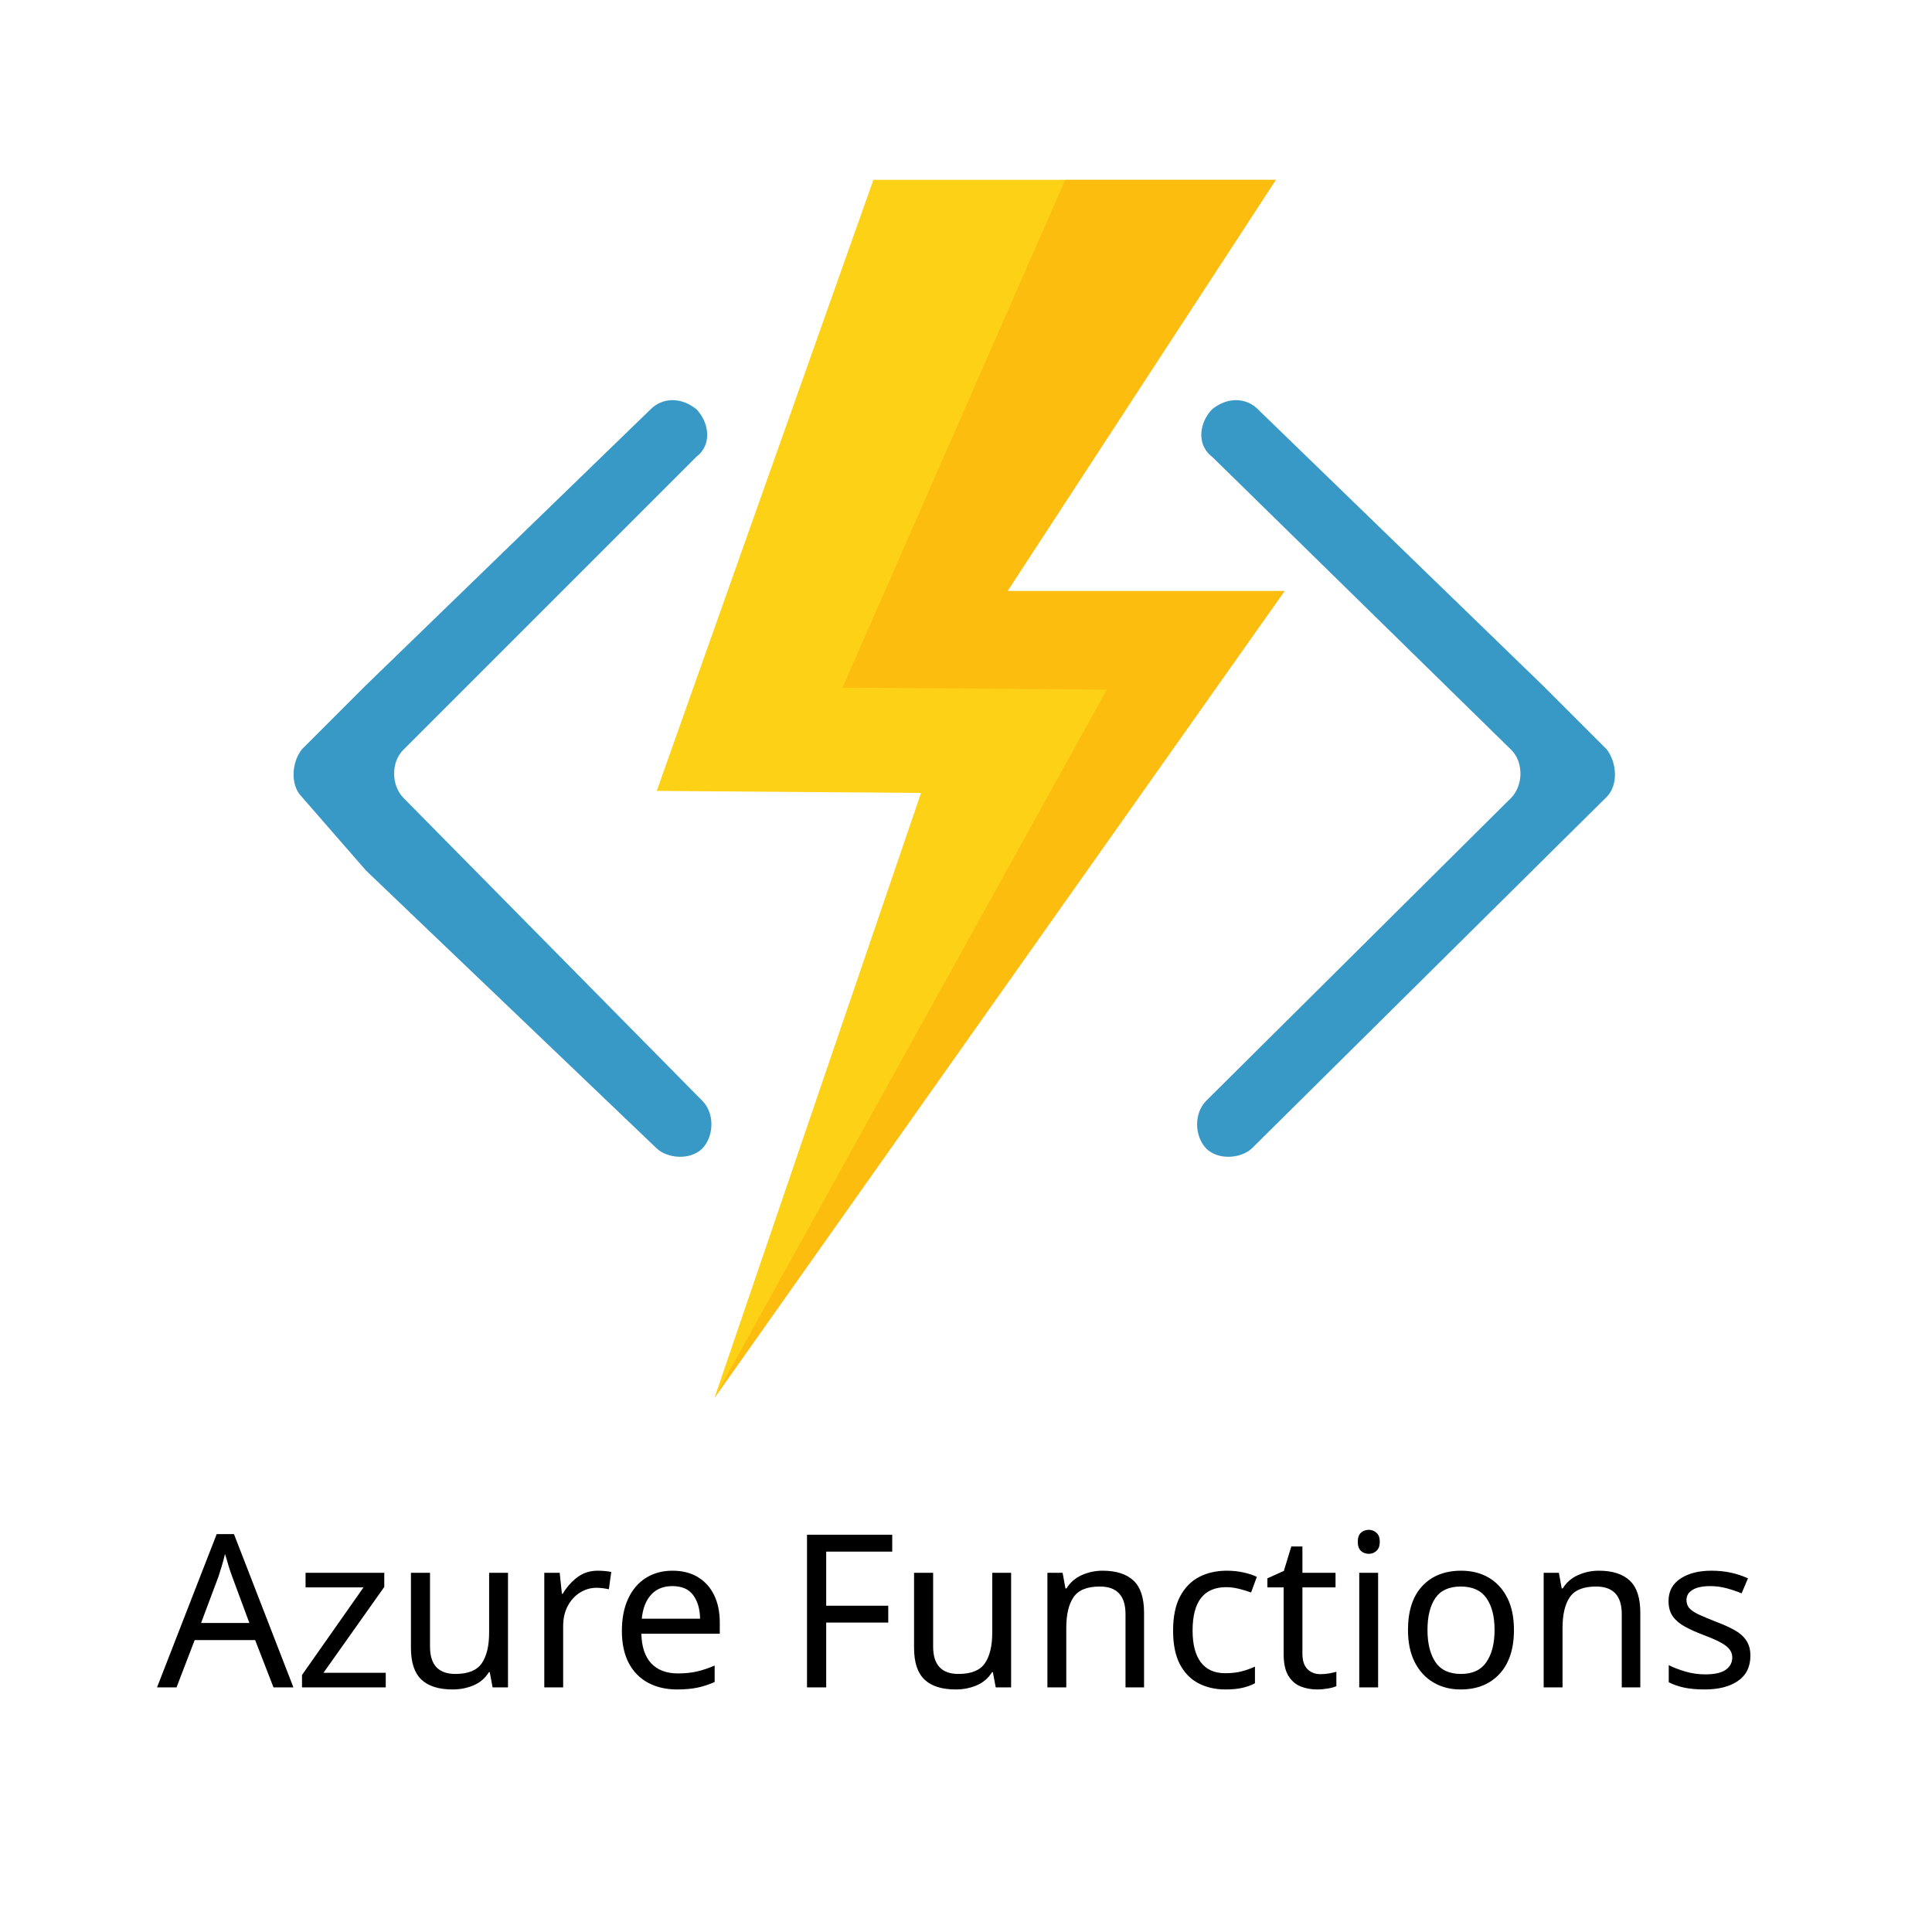
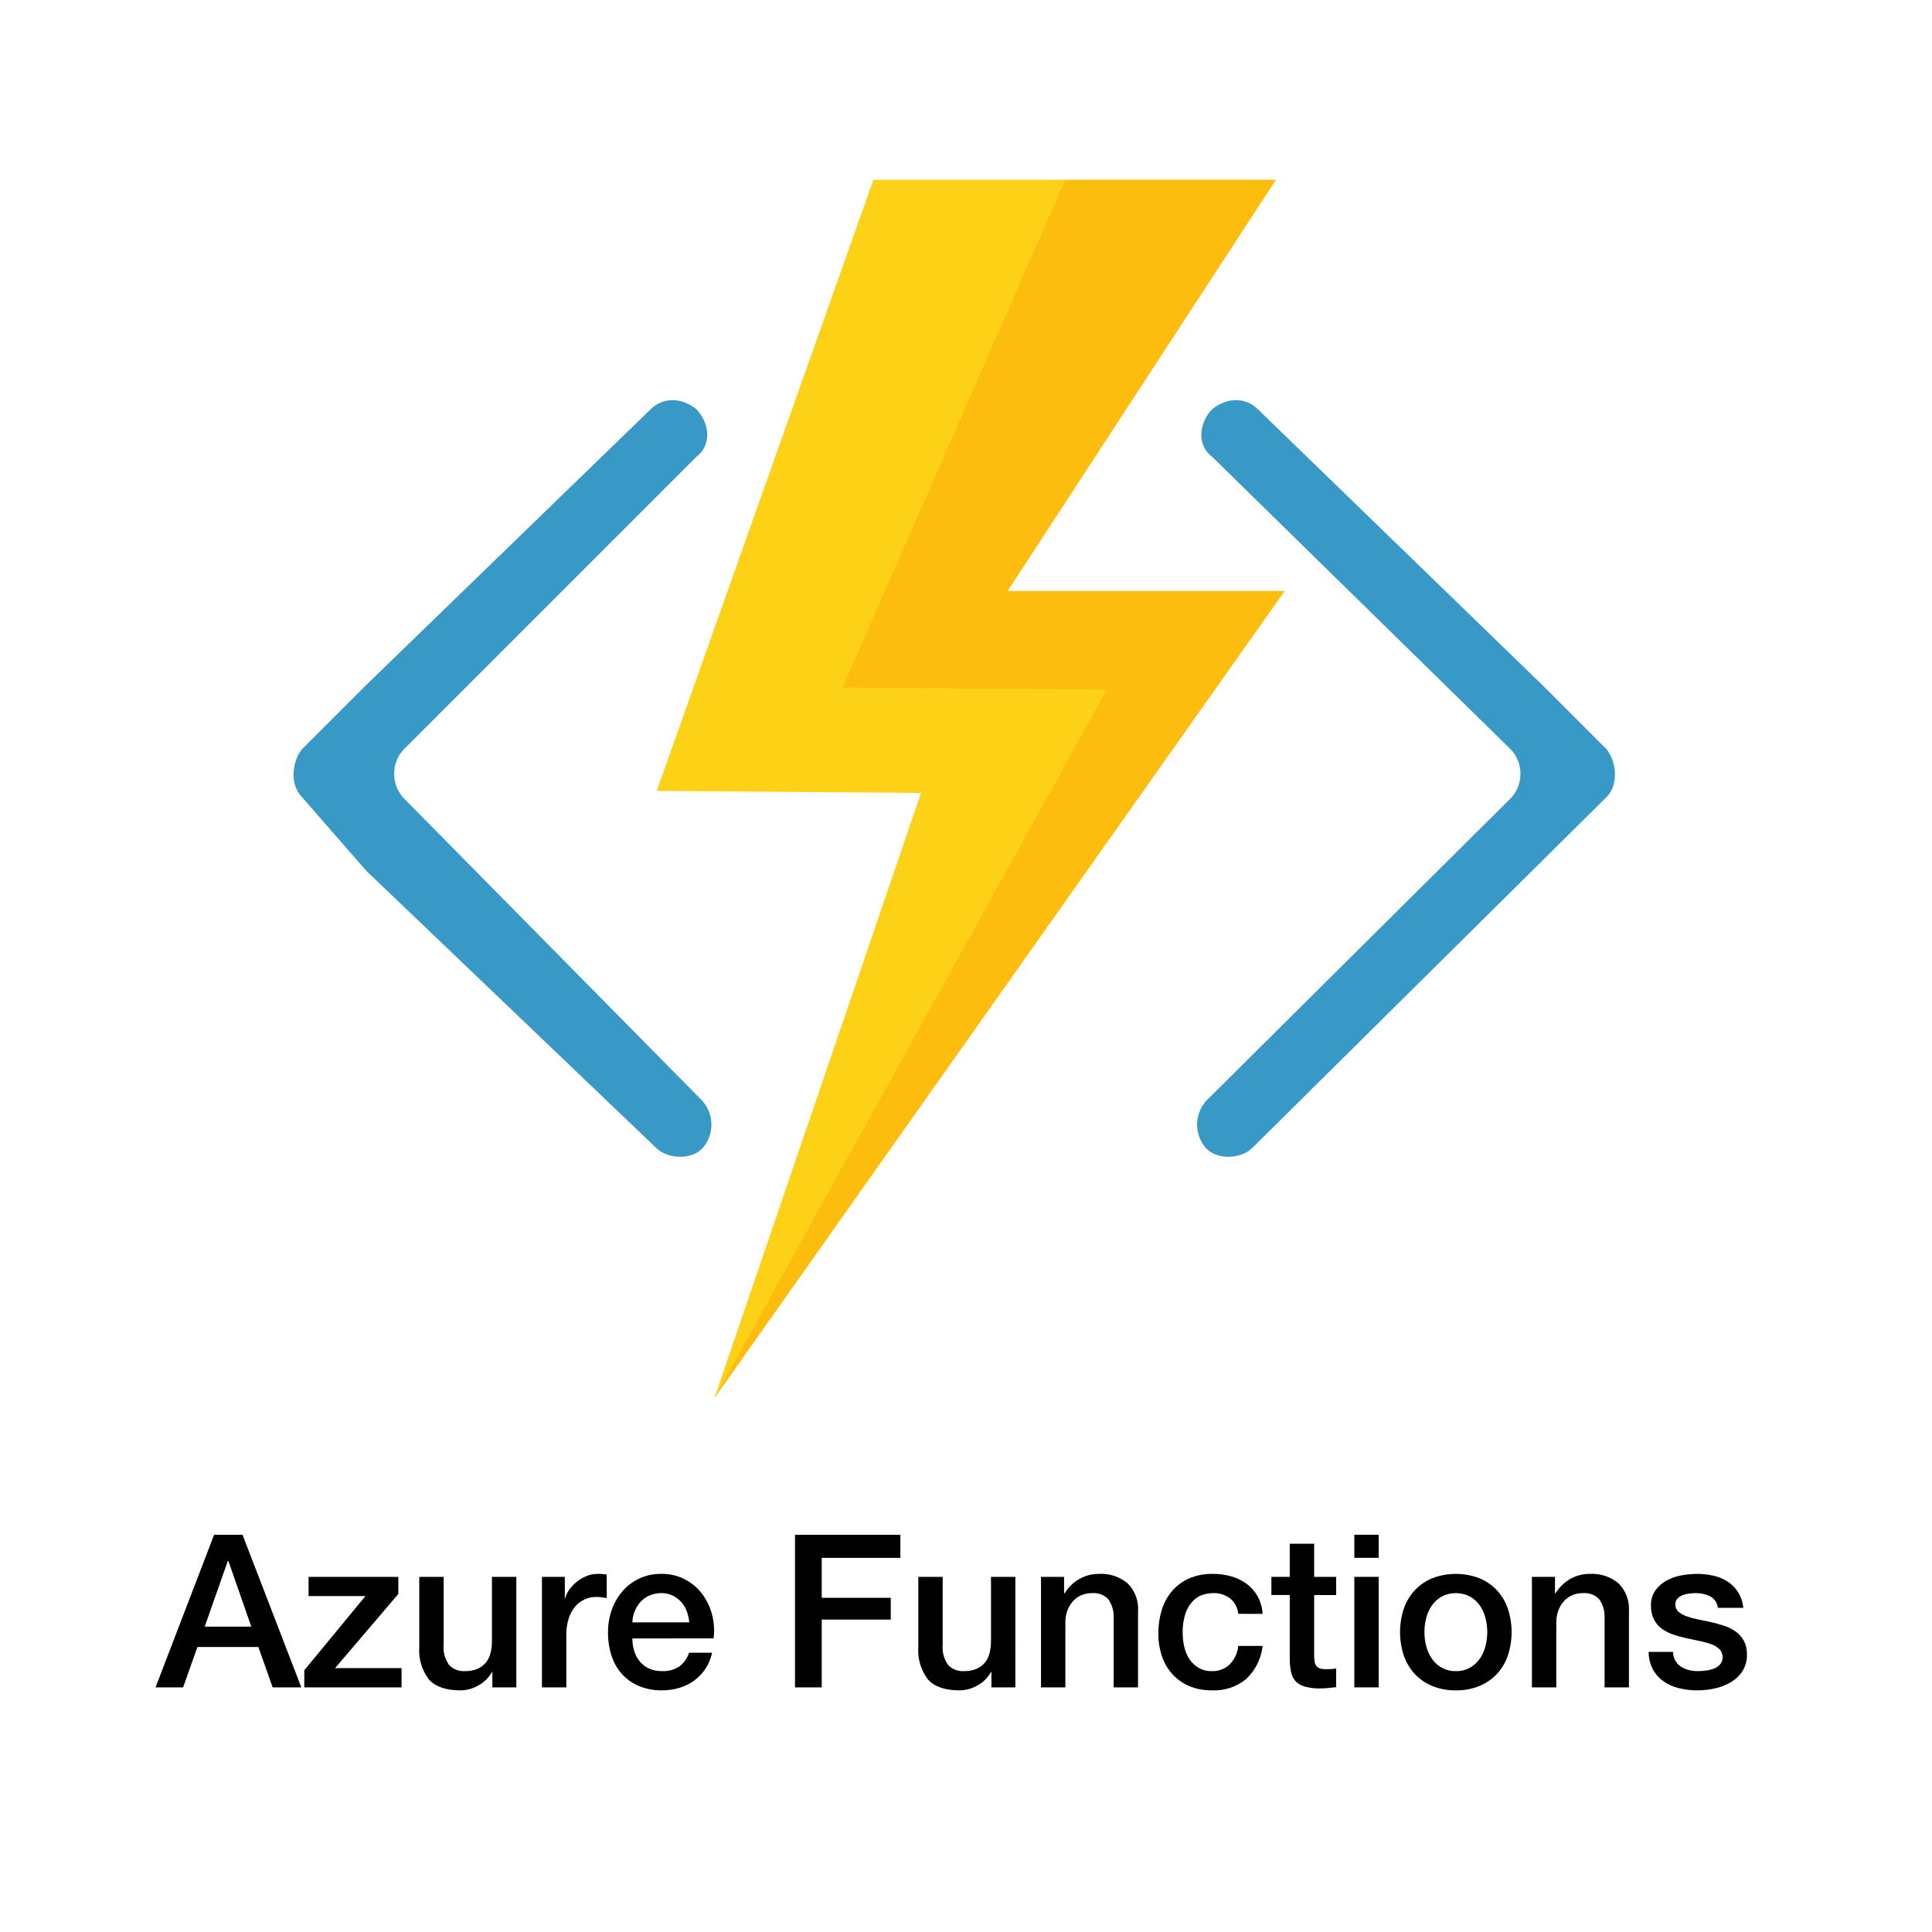
- <svg xmlns="http://www.w3.org/2000/svg" version="1.1" id="Layer_1" x="0px" y="0px" viewBox="0 0 288 288" style="enable-background:new 0 0 288 288;" xml:space="preserve">
-   <style type="text/css">
- 	.st0{fill:#3999C6;}
- 	.st1{fill:#FCD116;}
- 	.st2{opacity:0.3;fill:#FF8C00;enable-background:new    ;}
- 	.st3{font-family:'HelveticaNeue-Medium';}
- 	.st4{font-size:31.86px;}
- </style>
-   <g>
-     <path class="st0" d="M239.5,118.8c1.8-1.8,1.5-5.2,0-7.1l-9.5-9.5L187.5,61c-1.8-1.8-4.6-1.8-6.8,0l0,0c-1.8,1.8-2.5,5.2,0,7.1   l44.6,43.7c1.8,1.8,1.8,5.2,0,7.1l-45.5,45.2c-1.8,1.8-1.8,5.2,0,7.1l0,0c1.8,1.8,5.2,1.5,6.8,0l42.2-41.8c0,0,0,0,0.3-0.3   L239.5,118.8z" />
-     <path class="st0" d="M45,118.8c-1.8-1.8-1.5-5.2,0-7.1l9.5-9.5L97,61c1.8-1.8,4.6-1.8,6.8,0l0,0c1.8,1.8,2.5,5.2,0,7.1l-43.7,43.7   c-1.8,1.8-1.8,5.2,0,7.1l44.6,45.2c1.8,1.8,1.8,5.2,0,7.1l0,0c-1.8,1.8-5.2,1.5-6.8,0l-43.1-41.2c0,0,0,0-0.3-0.3L45,118.8z" />
-     <polygon class="st1" points="190.2,26.8 130.2,26.8 97.9,117.9 137.3,118.2 106.5,208.4 191.5,88.1 150.2,88.1  " />
-     <polygon class="st2" points="150.2,88.1 190.2,26.8 158.8,26.8 125.6,102.5 165,102.8 106.5,208.4 191.5,88.1  " />
+ <svg xmlns="http://www.w3.org/2000/svg" id="Layer_1" data-name="Layer 1" viewBox="0 0 288 288">
+   <defs>
+     <style>.cls-1{fill:#3999c6;}.cls-2{fill:#fcd116;}.cls-3{opacity:0.3;}.cls-3,.cls-5{isolation:isolate;}.cls-4{fill:#ff8c00;}</style>
+   </defs>
+   <path class="cls-1" d="M239.5,118.8c1.8-1.8,1.5-5.2,0-7.1l-9.5-9.5L187.5,61c-1.8-1.8-4.6-1.8-6.8,0h0c-1.8,1.8-2.5,5.2,0,7.1l44.6,43.7a5.342,5.342,0,0,1,0,7.1l-45.5,45.2a5.342,5.342,0,0,0,0,7.1h0c1.8,1.8,5.2,1.5,6.8,0l42.2-41.8.3-.3Z" />
+   <path class="cls-1" d="M45,118.8c-1.8-1.8-1.5-5.2,0-7.1l9.5-9.5L97,61c1.8-1.8,4.6-1.8,6.8,0h0c1.8,1.8,2.5,5.2,0,7.1L60.1,111.8a5.342,5.342,0,0,0,0,7.1l44.6,45.2a5.342,5.342,0,0,1,0,7.1h0c-1.8,1.8-5.2,1.5-6.8,0L54.8,130l-.3-.3Z" />
+   <polygon class="cls-2" points="190.2 26.8 130.2 26.8 97.9 117.9 137.3 118.2 106.5 208.4 191.5 88.1 150.2 88.1 190.2 26.8" />
+   <g class="cls-3">
+     <polygon class="cls-4" points="150.2 88.1 190.2 26.8 158.8 26.8 125.6 102.5 165 102.8 106.5 208.4 191.5 88.1 150.2 88.1" />
  </g>
-   <text transform="matrix(1 0 0 1 23.4097 251.5322)" class="st3 st4">Azure Functions</text>
+   <g class="cls-5">
+     <path d="M31.916,228.784h4.237l8.762,22.748H40.646l-2.134-6.021H29.431l-2.135,6.021H23.187Zm-1.402,13.7H37.46l-3.409-9.781h-.096Z" />
+     <path d="M45.998,235.061H59.379v2.549L49.948,248.665h9.909v2.867H45.36V248.983l9.112-11.056h-8.475Z" />
+     <path d="M76.965,251.532H73.397v-2.294h-.064a4.988,4.988,0,0,1-1.991,1.991,5.407,5.407,0,0,1-2.692.749q-3.25,0-4.699-1.609a7.063,7.063,0,0,1-1.45-4.858v-10.45h3.632v10.1a4.465,4.465,0,0,0,.829,3.059,3.016,3.016,0,0,0,2.326.893,4.592,4.592,0,0,0,1.912-.351,3.37,3.37,0,0,0,1.242-.94,3.598,3.598,0,0,0,.685-1.418,7.326,7.326,0,0,0,.207-1.783v-9.559h3.632Z" />
+     <path d="M80.788,235.061h3.409v3.187h.064a3.669,3.669,0,0,1,.621-1.307,6.048,6.048,0,0,1,1.115-1.163,5.606,5.606,0,0,1,1.45-.844,4.347,4.347,0,0,1,1.625-.318,8.121,8.121,0,0,1,.876.031c.159.021.324.043.494.063v3.505q-.382-.063-.78-.111a6.484,6.484,0,0,0-.781-.048,4.175,4.175,0,0,0-1.736.366,3.989,3.989,0,0,0-1.418,1.083,5.314,5.314,0,0,0-.956,1.769,7.649,7.649,0,0,0-.351,2.421v7.838H80.788Z" />
+     <path d="M94.265,244.236a6.313,6.313,0,0,0,.271,1.848,4.546,4.546,0,0,0,.812,1.562,3.913,3.913,0,0,0,1.37,1.067,4.52,4.52,0,0,0,1.976.398,4.361,4.361,0,0,0,2.564-.686,4.051,4.051,0,0,0,1.45-2.055h3.441a6.827,6.827,0,0,1-2.676,4.157,7.281,7.281,0,0,1-2.214,1.084,8.95,8.95,0,0,1-2.564.366,8.72,8.72,0,0,1-3.441-.638,7.113,7.113,0,0,1-2.533-1.784,7.572,7.572,0,0,1-1.561-2.739,11.145,11.145,0,0,1-.525-3.505,9.902,9.902,0,0,1,.558-3.329,8.512,8.512,0,0,1,1.593-2.772,7.47,7.47,0,0,1,5.814-2.596,7.391,7.391,0,0,1,3.489.812,7.663,7.663,0,0,1,2.564,2.151,8.707,8.707,0,0,1,1.481,3.074,9.436,9.436,0,0,1,.239,3.584Zm8.475-2.39a5.878,5.878,0,0,0-.366-1.656,4.412,4.412,0,0,0-.829-1.386,4.089,4.089,0,0,0-1.274-.956,3.755,3.755,0,0,0-1.672-.366,4.369,4.369,0,0,0-1.736.334,3.978,3.978,0,0,0-1.338.924,4.583,4.583,0,0,0-.892,1.387,4.833,4.833,0,0,0-.366,1.72Z" />
+     <path d="M118.51,228.784H134.217v3.441H122.493v5.957H132.783v3.25H122.493v10.1h-3.982Z" />
+     <path d="M151.357,251.532h-3.568v-2.294h-.064a4.982,4.982,0,0,1-1.991,1.991,5.407,5.407,0,0,1-2.692.749q-3.25,0-4.699-1.609a7.063,7.063,0,0,1-1.45-4.858v-10.45h3.632v10.1a4.465,4.465,0,0,0,.829,3.059,3.016,3.016,0,0,0,2.326.893,4.594,4.594,0,0,0,1.912-.351,3.37,3.37,0,0,0,1.242-.94,3.597,3.597,0,0,0,.685-1.418,7.302,7.302,0,0,0,.207-1.783v-9.559h3.633Z" />
+     <path d="M155.18,235.061h3.441v2.422l.063.063a6.091,6.091,0,0,1,2.166-2.15,5.773,5.773,0,0,1,2.963-.78,6.157,6.157,0,0,1,4.27,1.401,5.369,5.369,0,0,1,1.562,4.205v11.311h-3.633V241.178a4.473,4.473,0,0,0-.828-2.819,3.008,3.008,0,0,0-2.39-.876,3.948,3.948,0,0,0-1.656.334,3.587,3.587,0,0,0-1.242.924,4.338,4.338,0,0,0-.797,1.387,4.938,4.938,0,0,0-.287,1.688v9.717h-3.632Z" />
+     <path d="M184.586,240.572a3.406,3.406,0,0,0-1.227-2.31,4.002,4.002,0,0,0-2.533-.78,5.221,5.221,0,0,0-1.497.238,3.563,3.563,0,0,0-1.466.893,5.023,5.023,0,0,0-1.115,1.815,8.666,8.666,0,0,0-.445,3.043,8.915,8.915,0,0,0,.238,2.039,5.616,5.616,0,0,0,.765,1.816,4.134,4.134,0,0,0,1.354,1.29,3.851,3.851,0,0,0,2.007.494,3.652,3.652,0,0,0,2.629-.988,4.594,4.594,0,0,0,1.29-2.771h3.632a7.974,7.974,0,0,1-2.438,4.922,7.434,7.434,0,0,1-5.113,1.705,8.435,8.435,0,0,1-3.425-.653,7.266,7.266,0,0,1-2.501-1.784,7.576,7.576,0,0,1-1.545-2.692,10.51,10.51,0,0,1-.525-3.377,11.508,11.508,0,0,1,.51-3.473,7.92,7.92,0,0,1,1.529-2.819,7.146,7.146,0,0,1,2.532-1.88,8.56,8.56,0,0,1,3.553-.685,9.928,9.928,0,0,1,2.724.366,7.174,7.174,0,0,1,2.294,1.099,5.861,5.861,0,0,1,1.641,1.848,6.331,6.331,0,0,1,.765,2.645Z" />
+     <path d="M189.524,235.061h2.739V230.123h3.633v4.938h3.281v2.708h-3.281v8.794a8.674,8.674,0,0,0,.048.987,1.691,1.691,0,0,0,.223.701,1.067,1.067,0,0,0,.525.43,2.585,2.585,0,0,0,.956.144q.382,0,.765-.016a3.756,3.756,0,0,0,.765-.112V251.5q-.606.064-1.179.128a10.799,10.799,0,0,1-1.179.063,8.075,8.075,0,0,1-2.311-.271,3.081,3.081,0,0,1-1.369-.797,2.745,2.745,0,0,1-.67-1.322,10.011,10.011,0,0,1-.207-1.815v-9.718h-2.739Z" />
+     <path d="M201.886,228.784h3.632v3.441h-3.632Zm0,6.276h3.632v16.472h-3.632Z" />
+     <path d="M217.019,251.979a8.984,8.984,0,0,1-3.521-.653,7.501,7.501,0,0,1-2.612-1.8,7.682,7.682,0,0,1-1.625-2.74,11.192,11.192,0,0,1,0-6.978,7.686,7.686,0,0,1,1.625-2.739,7.503,7.503,0,0,1,2.612-1.801,9.826,9.826,0,0,1,7.041,0,7.512,7.512,0,0,1,2.612,1.801,7.7,7.7,0,0,1,1.625,2.739,11.192,11.192,0,0,1,0,6.978,7.696,7.696,0,0,1-1.625,2.74,7.51,7.51,0,0,1-2.612,1.8A8.987,8.987,0,0,1,217.019,251.979Zm0-2.867a4.167,4.167,0,0,0,2.103-.51,4.424,4.424,0,0,0,1.466-1.339,5.824,5.824,0,0,0,.845-1.863,8.371,8.371,0,0,0,0-4.222,5.619,5.619,0,0,0-.845-1.863,4.493,4.493,0,0,0-1.466-1.322,4.591,4.591,0,0,0-4.205,0,4.502,4.502,0,0,0-1.466,1.322,5.618,5.618,0,0,0-.844,1.863,8.342,8.342,0,0,0,0,4.222,5.822,5.822,0,0,0,.844,1.863,4.434,4.434,0,0,0,1.466,1.339A4.165,4.165,0,0,0,217.019,249.111Z" />
+     <path d="M228.36,235.061h3.44v2.422l.063.063a6.094,6.094,0,0,1,2.167-2.15,5.77,5.77,0,0,1,2.963-.78,6.159,6.159,0,0,1,4.27,1.401,5.368,5.368,0,0,1,1.561,4.205v11.311h-3.632V241.178a4.479,4.479,0,0,0-.828-2.819,3.01,3.01,0,0,0-2.39-.876,3.955,3.955,0,0,0-1.657.334,3.606,3.606,0,0,0-1.242.924,4.357,4.357,0,0,0-.797,1.387,4.961,4.961,0,0,0-.286,1.688v9.717h-3.632Z" />
+     <path d="M249.387,246.243a2.736,2.736,0,0,0,1.211,2.23,4.766,4.766,0,0,0,2.517.638,9.607,9.607,0,0,0,1.163-.08,5.048,5.048,0,0,0,1.227-.303,2.306,2.306,0,0,0,.94-.653,1.57,1.57,0,0,0,.334-1.131,1.605,1.605,0,0,0-.51-1.146,3.525,3.525,0,0,0-1.227-.717,11.813,11.813,0,0,0-1.704-.462q-.957-.192-1.943-.415a18.044,18.044,0,0,1-1.96-.541,6.309,6.309,0,0,1-1.688-.86,3.975,3.975,0,0,1-1.194-1.386,4.422,4.422,0,0,1-.446-2.087,3.744,3.744,0,0,1,.653-2.246,5.001,5.001,0,0,1,1.656-1.466,7.227,7.227,0,0,1,2.23-.78,13.113,13.113,0,0,1,2.342-.223,10.717,10.717,0,0,1,2.438.271,6.642,6.642,0,0,1,2.103.876,5.15,5.15,0,0,1,1.561,1.577,5.455,5.455,0,0,1,.781,2.342h-3.792a2.264,2.264,0,0,0-1.194-1.753,4.968,4.968,0,0,0-2.15-.445,7.8,7.8,0,0,0-.908.063,4.196,4.196,0,0,0-.987.239,2.065,2.065,0,0,0-.781.51,1.218,1.218,0,0,0-.318.876,1.385,1.385,0,0,0,.462,1.083,3.635,3.635,0,0,0,1.211.685,11.813,11.813,0,0,0,1.704.462q.957.192,1.976.415.987.223,1.943.541a6.311,6.311,0,0,1,1.705.86,4.194,4.194,0,0,1,1.21,1.37,4.142,4.142,0,0,1,.462,2.039,4.429,4.429,0,0,1-.669,2.485,5.278,5.278,0,0,1-1.736,1.656,7.912,7.912,0,0,1-2.373.924,12,12,0,0,1-2.581.287,11.233,11.233,0,0,1-2.883-.351,6.717,6.717,0,0,1-2.294-1.067,5.137,5.137,0,0,1-1.529-1.784,5.671,5.671,0,0,1-.59-2.533Z" />
+   </g>
</svg>
